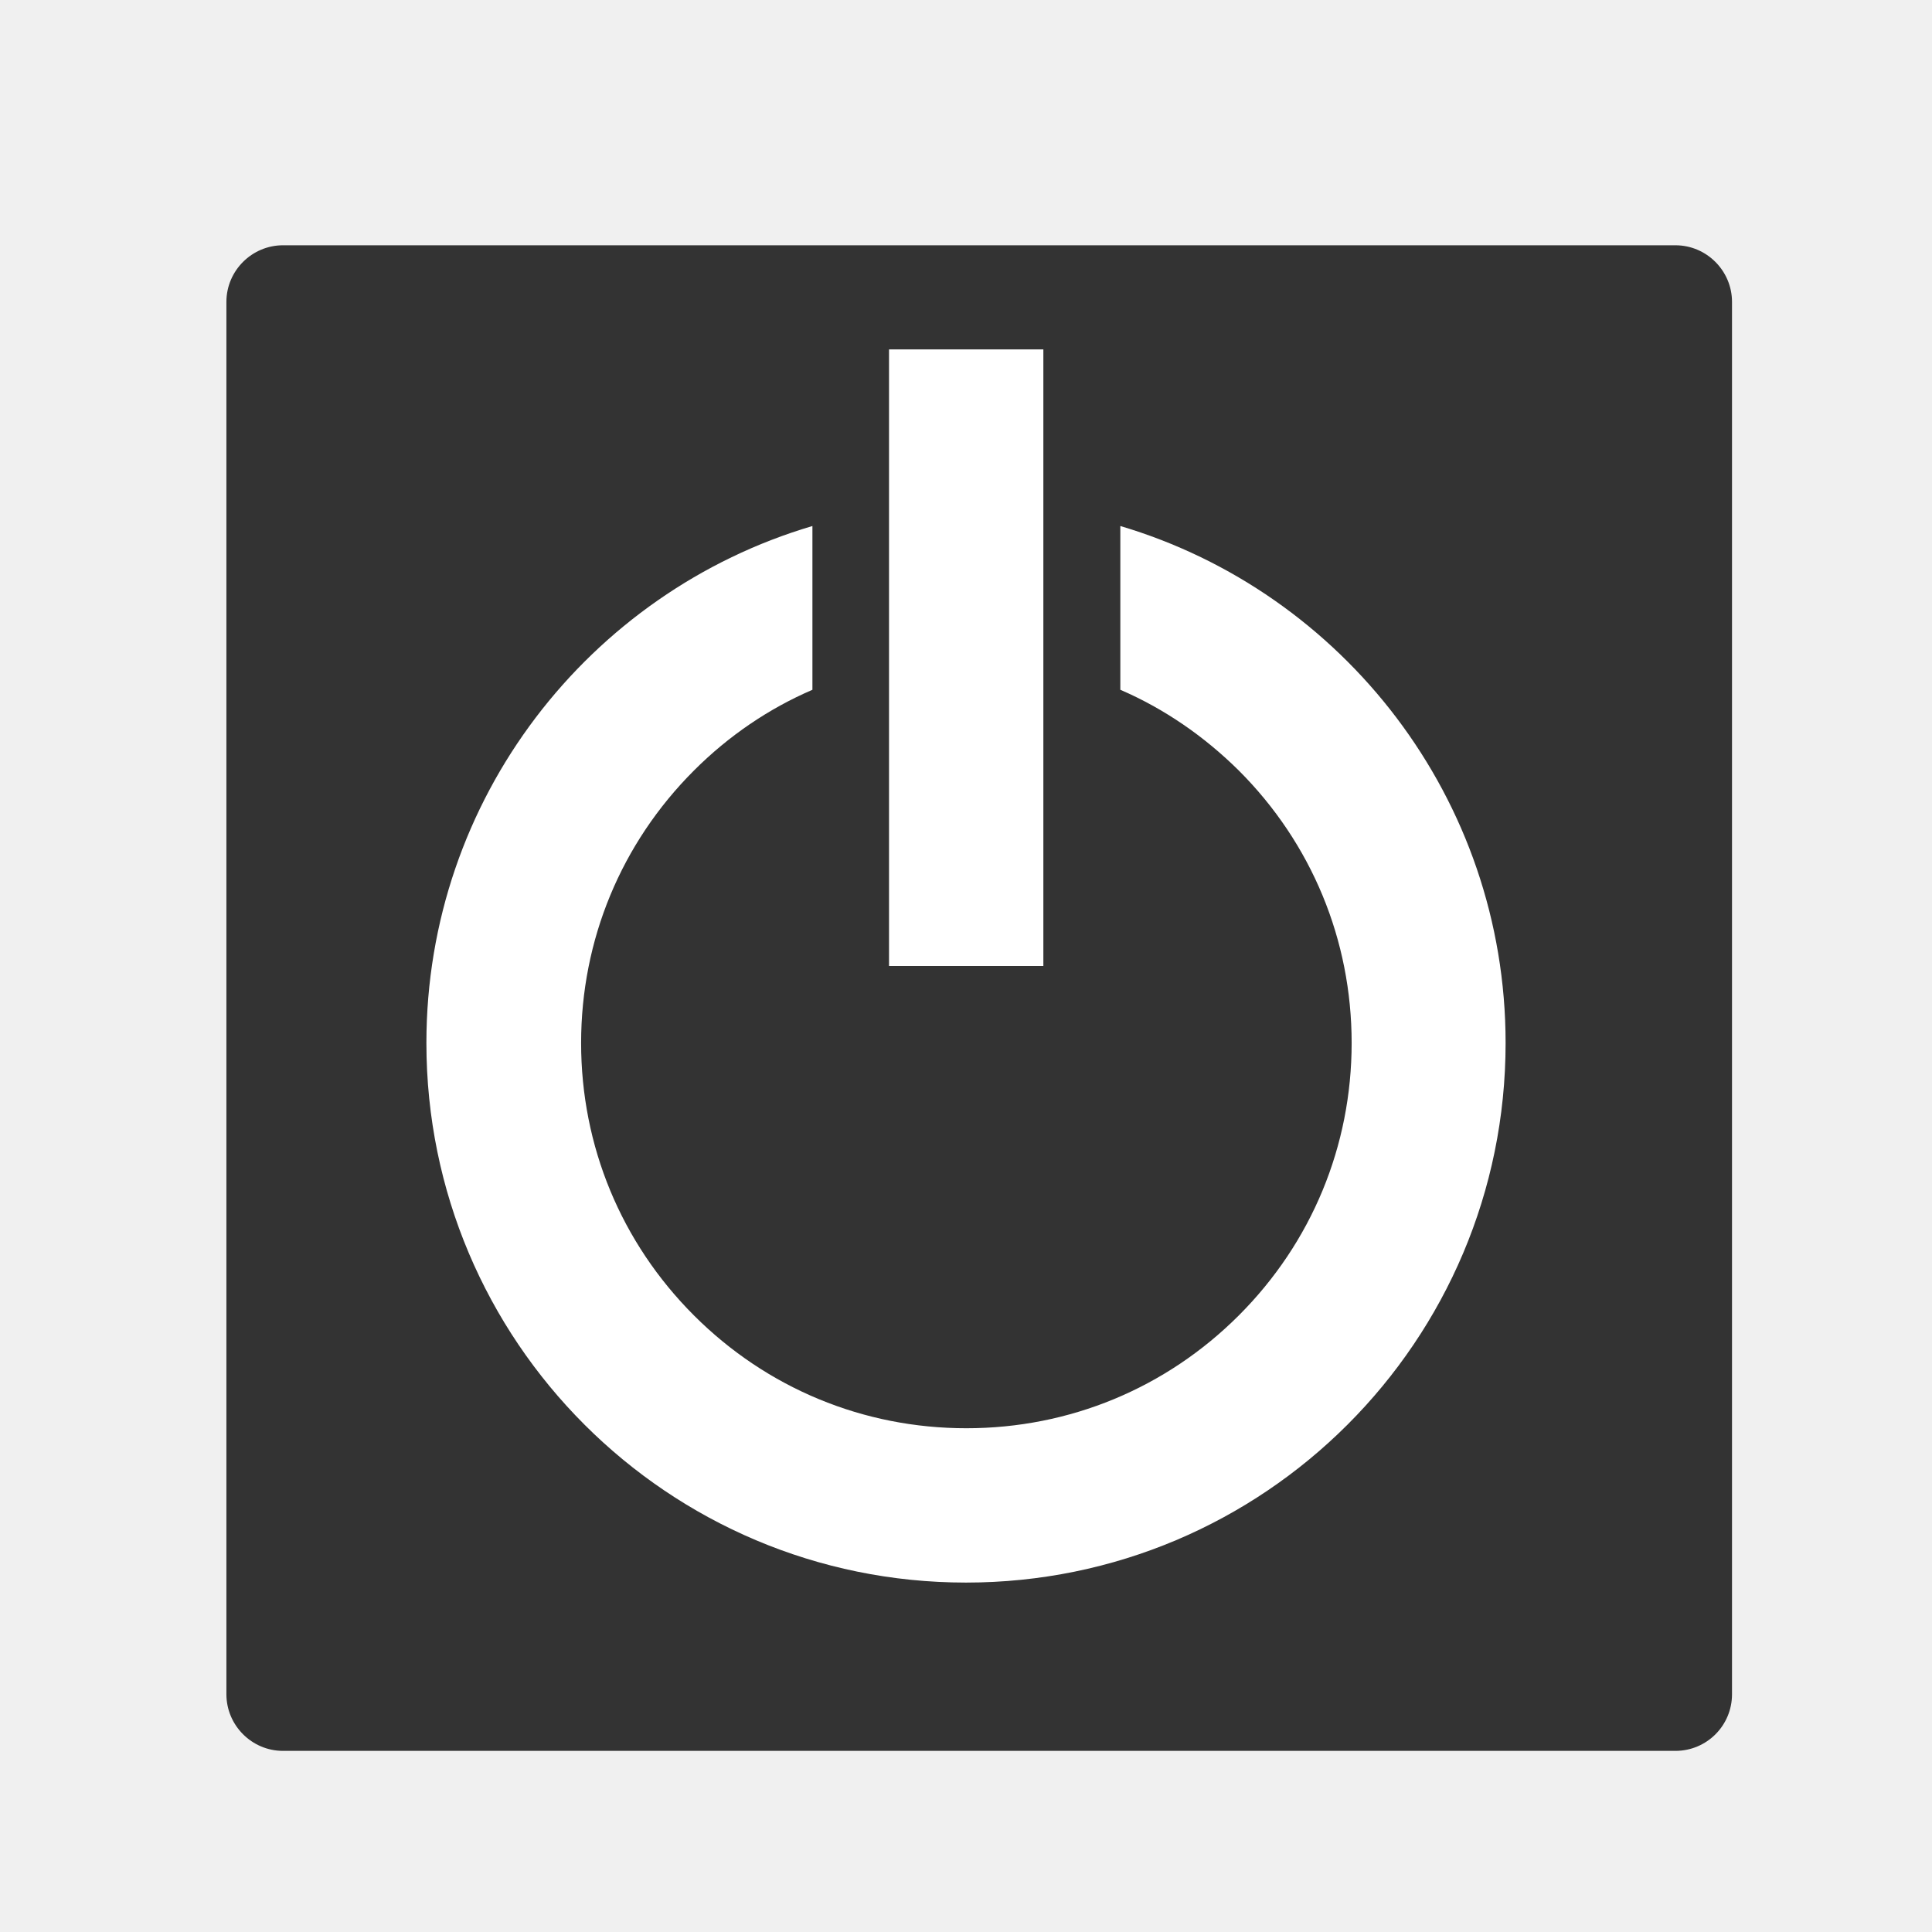
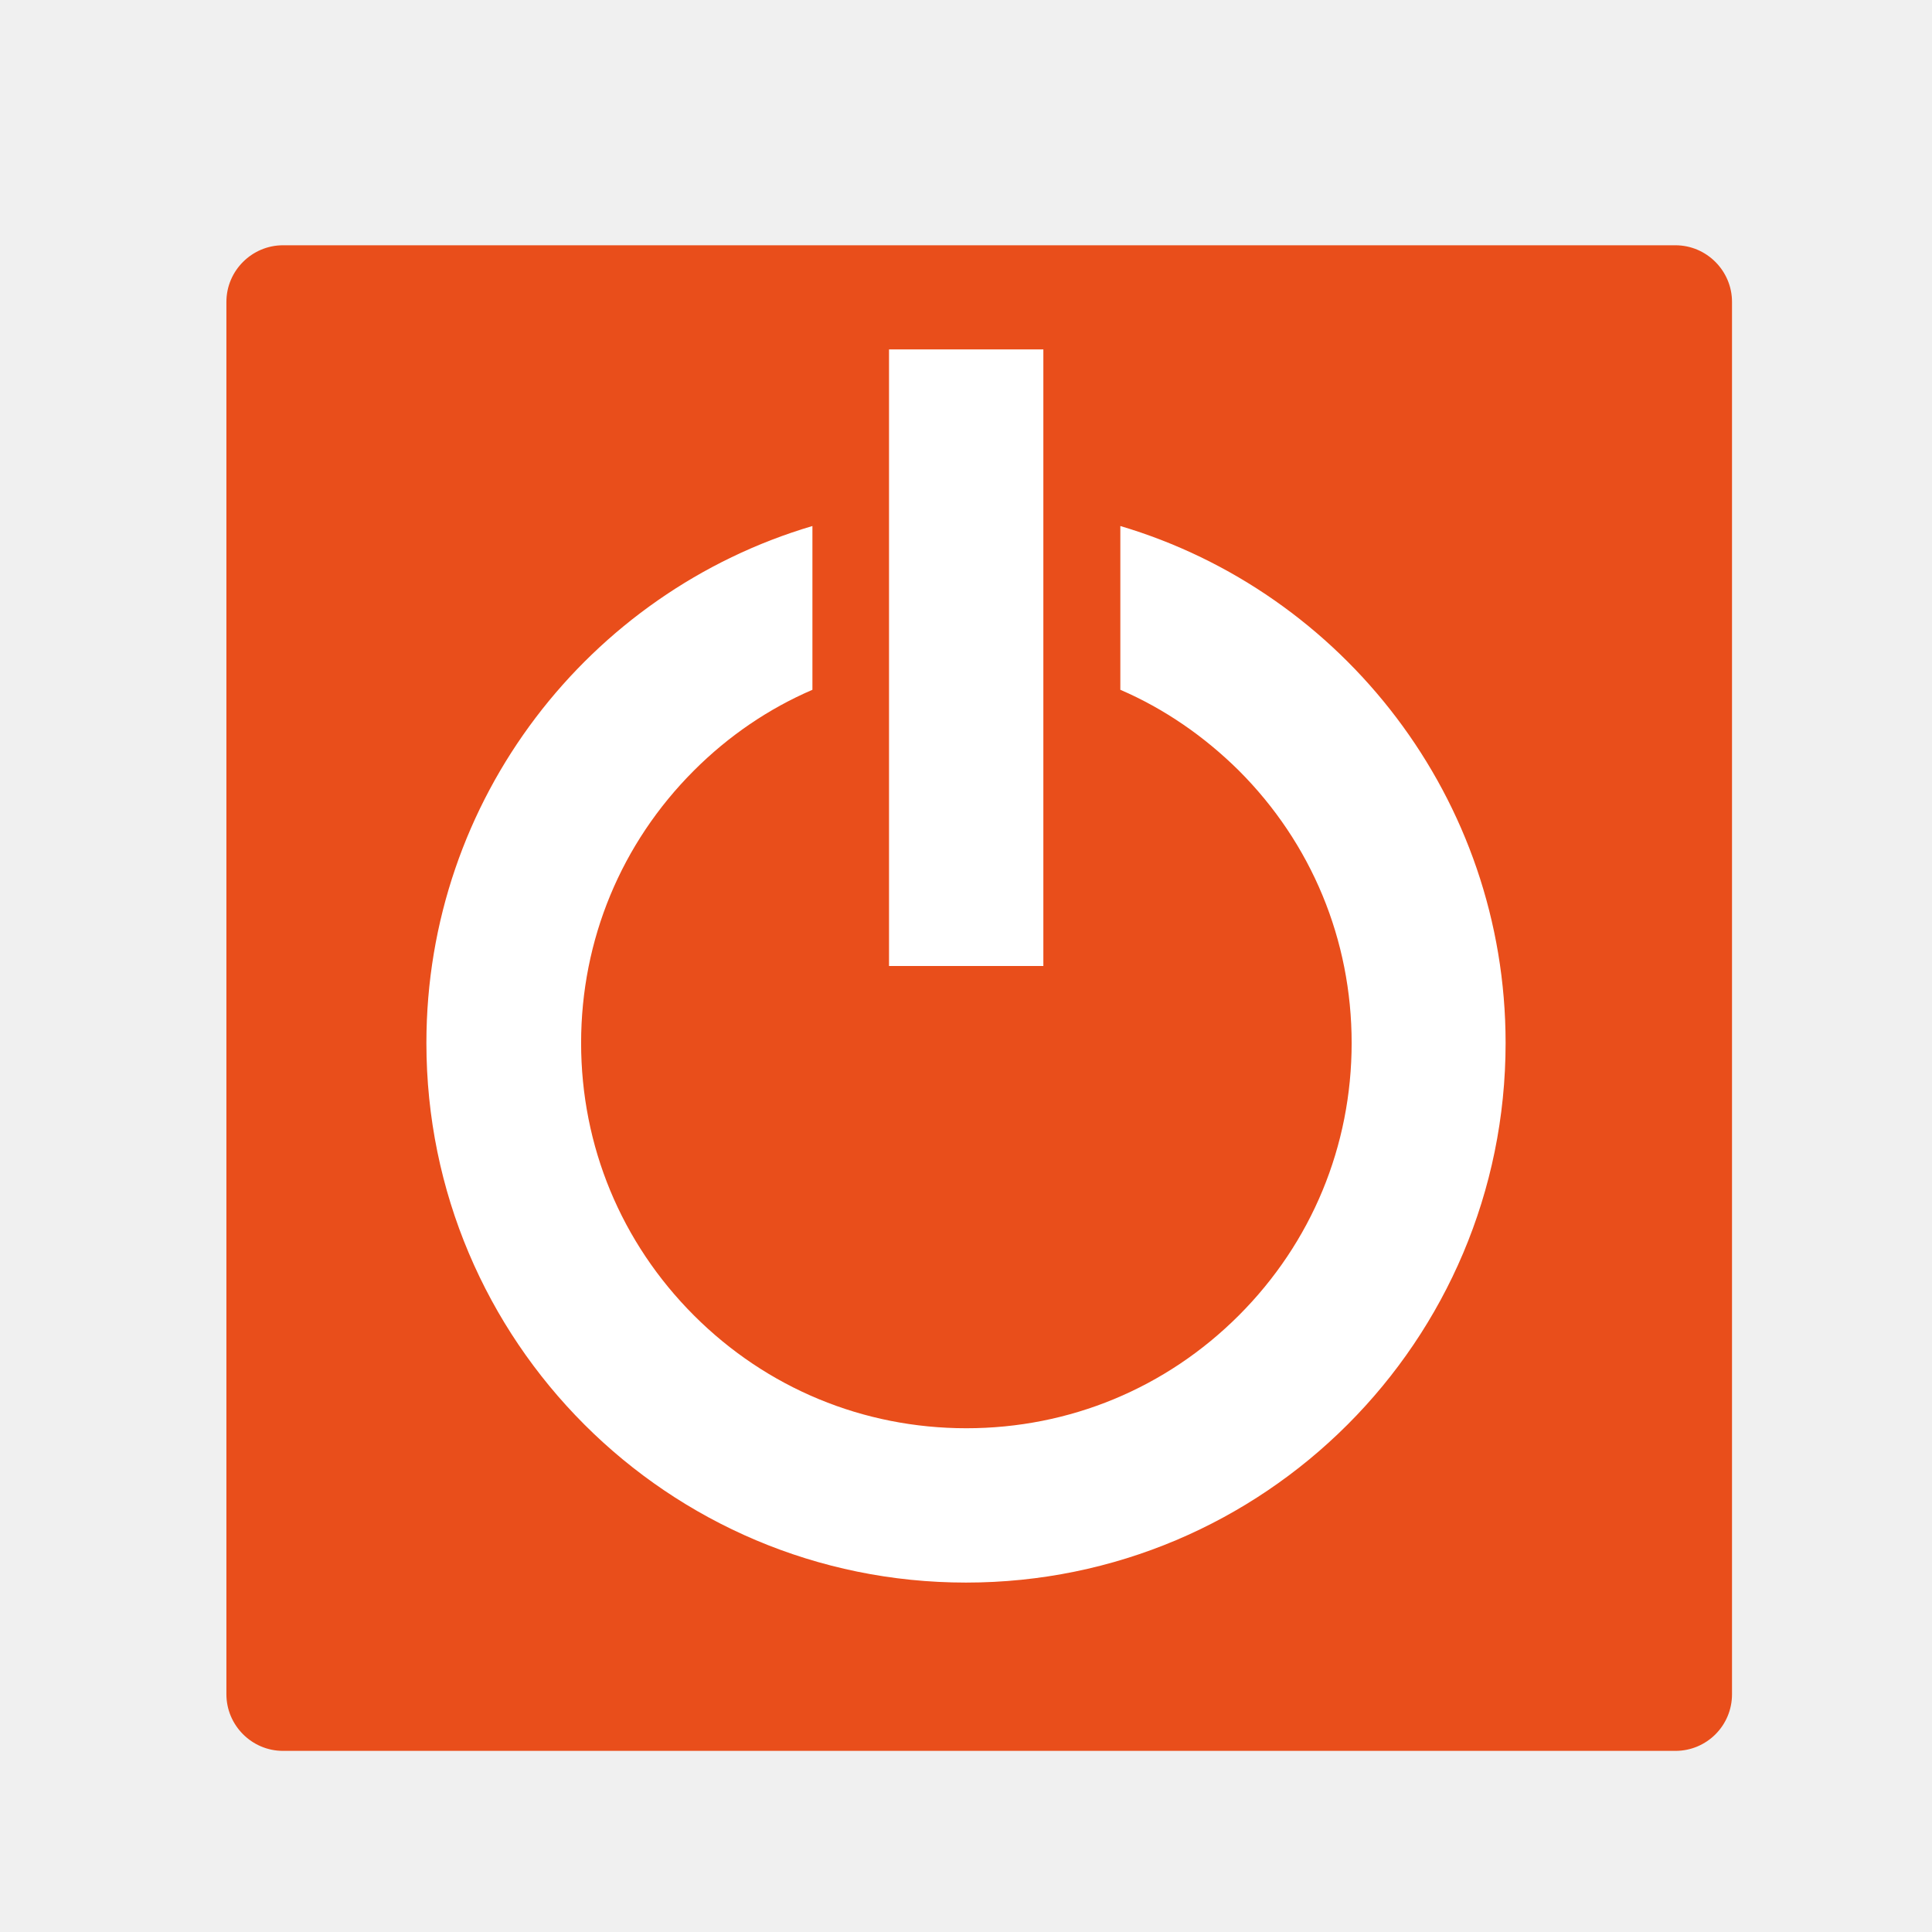
<svg xmlns="http://www.w3.org/2000/svg" version="1.1" id="Capa_1" x="0px" y="0px" viewBox="0 0 512 512" style="enable-background:new 0 0 512 512;" xml:space="preserve">
  <style type="text/css">
- 	.st0{fill:#333333;}
+ 	.st0{fill:#E94E1B;}
	.st1{fill:#FFFFFF;}
</style>
  <path class="st0" d="M444,464H75c-8.3,0-15-6.8-15-15V80c0-8.3,6.8-15,15-15h369c8.3,0,15,6.8,15,15v369  C459,457.3,452.3,464,444,464z" />
  <g>
-     <path class="st1" d="M296.9,139.4v43.4c11.6,5,22.2,12.3,31.4,21.4c19.3,19.3,29.9,44.9,29.9,72.2c0,27.3-10.6,52.9-29.9,72.2   c-19.3,19.3-44.9,29.9-72.2,29.9s-52.9-10.6-72.2-29.9s-29.9-44.9-29.9-72.2c0-27.3,10.6-52.9,29.9-72.2   c9.2-9.2,19.8-16.4,31.4-21.4v-43.4C156.1,156.9,113,211.7,113,276.4c0,79,64,143,143,143c79,0,143-64,143-143   C399,211.7,355.9,156.9,296.9,139.4z M235.6,92.6h40.9V256h-40.9V92.6z" />
+     <path class="st1" d="M296.9,139.4v43.4c11.6,5,22.2,12.3,31.4,21.4c19.3,19.3,29.9,44.9,29.9,72.2s-10.6,52.9-29.9,72.2   c-19.3,19.3-44.9,29.9-72.2,29.9s-52.9-10.6-72.2-29.9S154,303.7,154,276.4s10.6-52.9,29.9-72.2c9.2-9.2,19.8-16.4,31.4-21.4v-43.4   c-59.2,17.5-102.3,72.3-102.3,137c0,79,64,143,143,143s143-64,143-143C399,211.7,355.9,156.9,296.9,139.4z M235.6,92.6h40.9V256   h-40.9V92.6z" />
  </g>
</svg>
